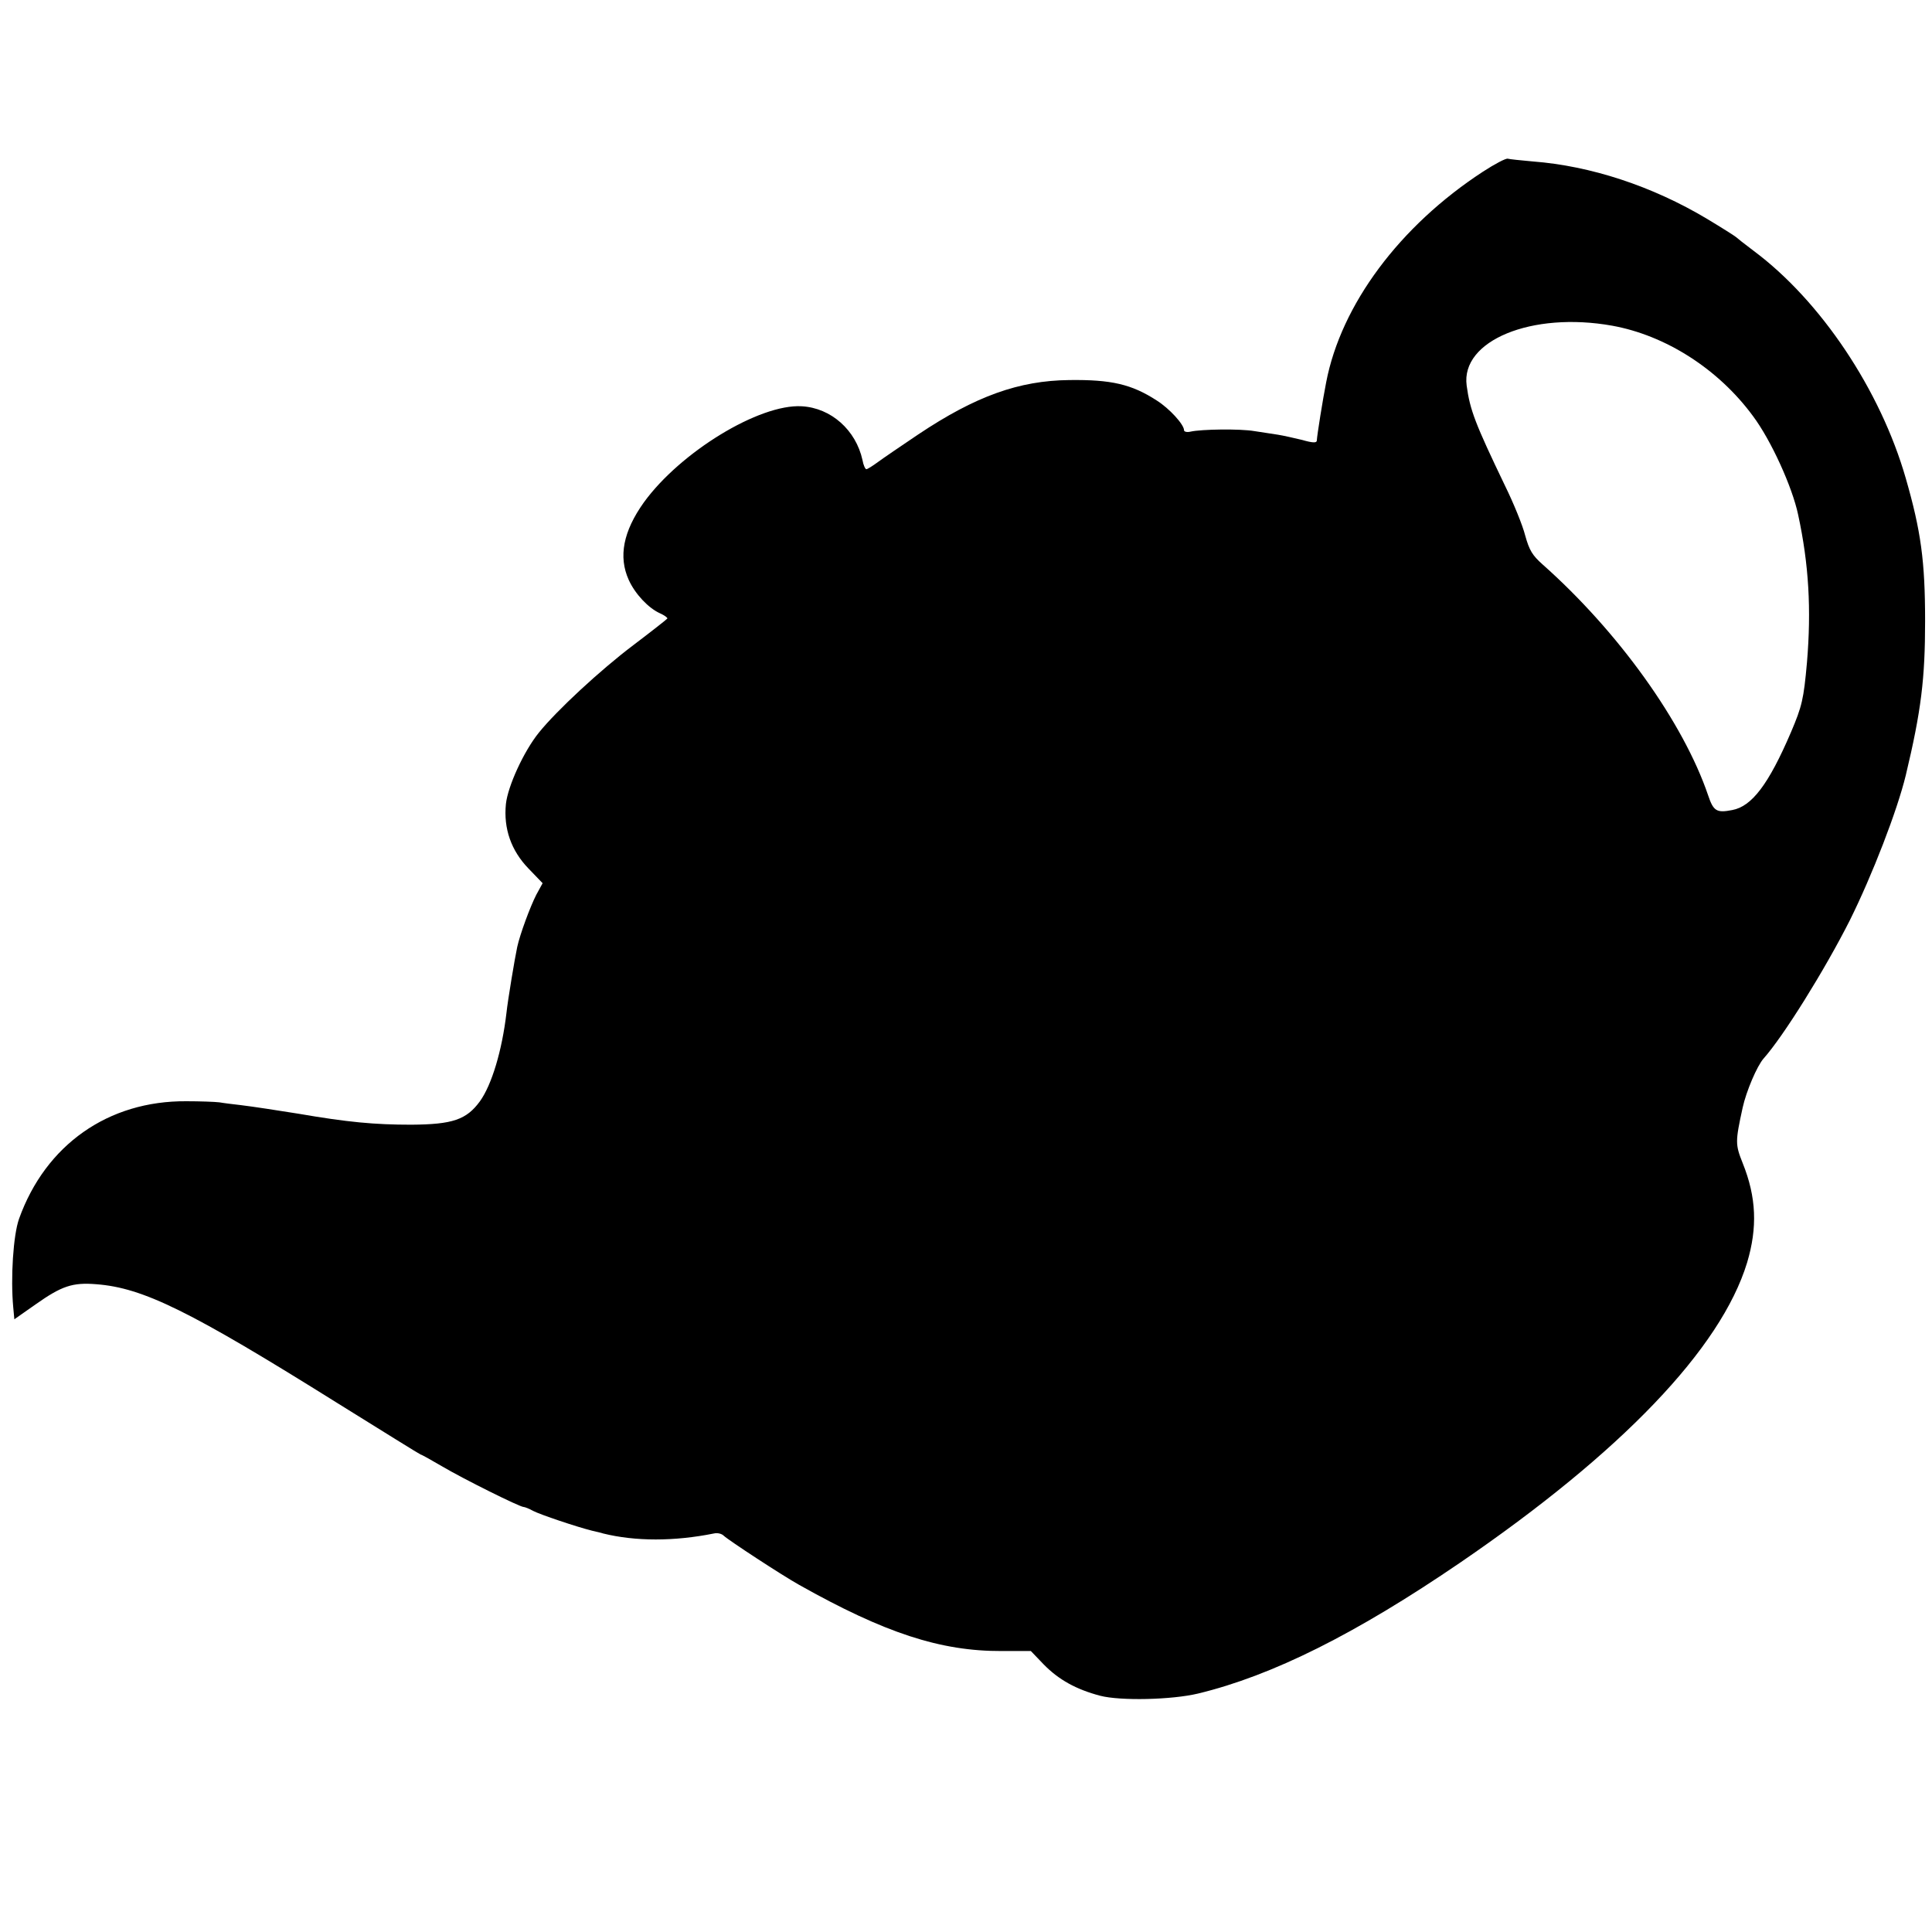
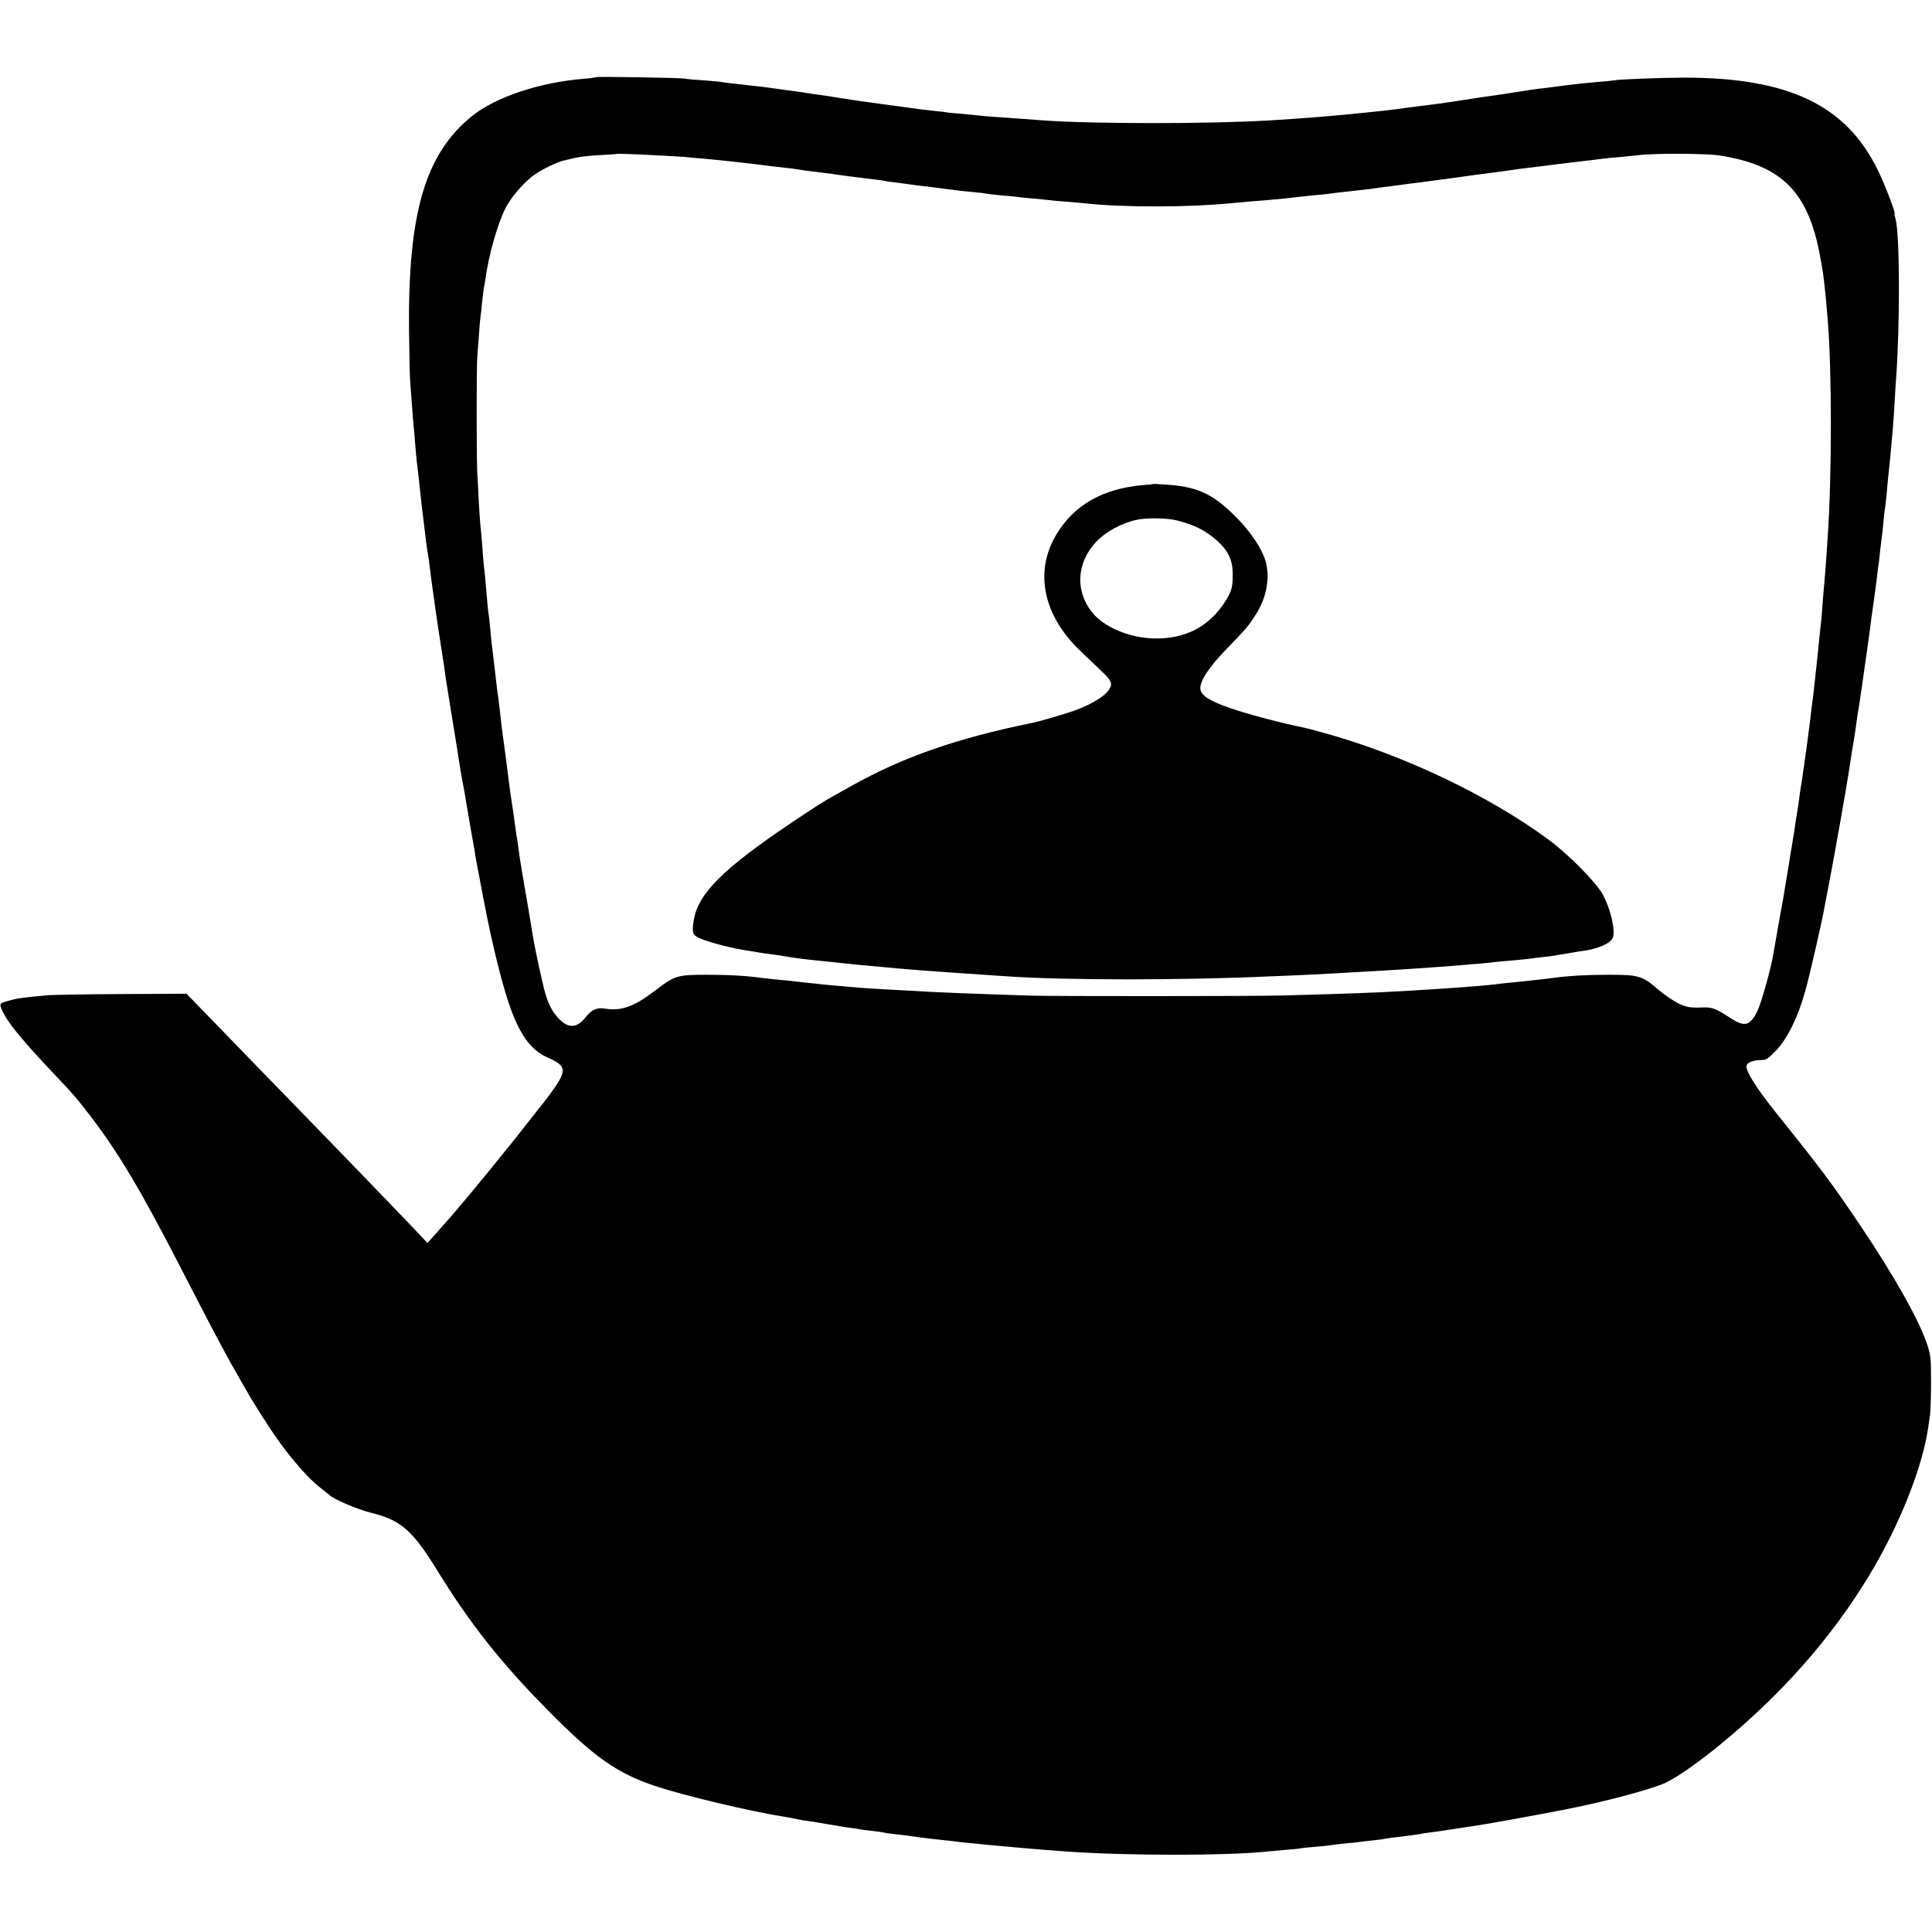
- <svg xmlns="http://www.w3.org/2000/svg" version="1.0" width="700pt" height="700pt" viewBox="0 0 700 700" preserveAspectRatio="xMidYMid meet">
-   <g transform="translate(0,700) scale(0.1,-0.1)" fill="#000000" stroke="none">
-     <path d="M5373 6378 c-302 -197 -514 -482 -568 -763 -12 -61 -33 -191 -34 -212 -1 -8 -15 -8 -53 3 -29 7 -69 16 -88 19 -19 3 -58 9 -85 13 -52 9 -193 7 -232 -2 -13 -3 -23 0 -23 5 0 21 -53 79 -99 108 -91 59 -165 76 -317 74 -182 -2 -339 -58 -547 -197 -61 -41 -127 -86 -146 -100 -19 -14 -38 -26 -42 -26 -4 0 -11 15 -14 33 -24 109 -114 189 -220 195 -154 9 -440 -166 -572 -348 -75 -105 -93 -197 -55 -281 23 -51 71 -102 113 -121 16 -7 28 -16 27 -19 -2 -3 -58 -47 -124 -97 -118 -89 -277 -236 -342 -317 -54 -67 -112 -193 -119 -258 -9 -89 19 -169 82 -234 l51 -53 -23 -42 c-22 -43 -59 -143 -69 -189 -9 -42 -34 -192 -39 -239 -16 -136 -53 -260 -96 -320 -49 -67 -99 -84 -249 -85 -133 0 -230 9 -410 40 -68 11 -166 26 -208 31 -26 3 -60 7 -77 10 -16 2 -71 4 -120 4 -283 2 -510 -158 -606 -426 -21 -59 -31 -214 -21 -321 l4 -43 77 54 c95 67 134 80 220 73 170 -13 340 -97 874 -431 164 -102 299 -186 301 -186 3 0 37 -19 78 -43 76 -45 281 -147 295 -147 4 0 20 -6 34 -14 27 -14 158 -58 214 -72 17 -4 35 -8 40 -10 117 -29 258 -29 402 0 13 3 28 -1 35 -8 18 -17 212 -144 273 -178 311 -175 513 -241 735 -240 l105 0 47 -49 c54 -55 117 -90 204 -113 73 -19 259 -15 355 8 269 65 571 216 949 474 585 400 945 776 1040 1087 38 127 34 237 -16 361 -27 68 -27 77 0 201 13 59 52 151 76 178 72 81 221 320 312 500 82 165 172 398 203 526 56 234 70 351 70 559 0 217 -15 326 -70 517 -92 320 -308 643 -551 824 -32 24 -61 47 -64 50 -3 3 -50 33 -105 66 -199 119 -422 192 -631 208 -44 4 -84 8 -91 10 -7 2 -47 -19 -90 -47z m468 -558 c194 -35 385 -157 510 -327 66 -88 143 -258 164 -358 39 -180 48 -344 32 -535 -12 -134 -18 -159 -58 -253 -81 -189 -142 -269 -213 -282 -56 -11 -68 -4 -87 53 -90 265 -326 594 -600 837 -37 33 -48 51 -63 105 -9 36 -42 117 -73 180 -108 225 -127 274 -139 363 -22 163 236 269 527 217z" />
+ <svg xmlns="http://www.w3.org/2000/svg" version="1.0" width="1212pt" height="1212pt" viewBox="0 0 1212 1212" preserveAspectRatio="xMidYMid meet">
+   <g transform="translate(0,1212) scale(0.1,-0.1)" fill="#000000" stroke="none">
+     <path d="M3739 11636 c-2 -2 -35 -7 -74 -10 -278 -22 -555 -114 -705 -235 -293 -237 -402 -608 -394 -1351 2 -157 5 -303 8 -325 2 -22 7 -87 11 -145 4 -58 9 -118 11 -135 2 -16 6 -64 9 -105 3 -41 8 -91 10 -110 5 -36 11 -88 20 -175 5 -52 9 -86 25 -215 5 -41 12 -97 15 -125 4 -27 8 -57 10 -65 2 -8 7 -40 10 -70 8 -74 52 -384 70 -495 17 -106 25 -158 30 -201 4 -25 53 -334 70 -434 2 -14 7 -43 10 -65 14 -89 16 -102 25 -150 5 -27 11 -61 14 -75 2 -14 7 -41 10 -60 3 -19 8 -48 11 -65 3 -16 15 -84 26 -150 12 -66 23 -129 24 -141 2 -11 8 -45 14 -75 6 -30 13 -65 15 -79 3 -14 10 -50 15 -80 6 -30 13 -64 15 -75 43 -222 99 -450 143 -584 66 -203 140 -308 250 -356 122 -54 123 -80 9 -235 -23 -30 -43 -57 -46 -60 -3 -3 -46 -57 -95 -120 -49 -63 -92 -117 -95 -120 -3 -3 -41 -50 -85 -105 -82 -103 -266 -324 -320 -384 -42 -47 -45 -51 -87 -98 l-36 -41 -82 87 c-142 149 -569 591 -915 946 -59 61 -199 205 -311 321 l-204 210 -403 -2 c-221 -1 -429 -5 -462 -7 -165 -15 -194 -19 -248 -34 -55 -15 -58 -18 -52 -41 3 -14 22 -49 40 -77 53 -80 149 -190 325 -375 93 -98 118 -128 197 -231 174 -227 319 -470 565 -949 182 -353 232 -449 318 -605 31 -55 108 -190 129 -225 84 -137 163 -256 218 -325 96 -122 162 -191 228 -240 22 -17 42 -33 45 -36 16 -21 178 -90 254 -108 191 -47 263 -109 421 -366 202 -328 396 -574 683 -865 297 -302 440 -403 684 -485 179 -59 588 -157 802 -191 21 -3 47 -8 57 -10 11 -2 27 -6 37 -8 9 -2 37 -7 62 -10 25 -3 56 -8 70 -11 13 -2 40 -7 60 -10 20 -3 47 -8 60 -10 14 -3 45 -8 70 -11 25 -3 52 -7 60 -9 8 -2 42 -7 75 -10 33 -4 67 -8 75 -10 8 -3 38 -7 65 -10 46 -5 87 -10 155 -20 24 -4 56 -7 180 -21 30 -3 64 -7 76 -9 11 -2 52 -6 90 -9 38 -4 87 -9 109 -11 22 -2 72 -7 110 -10 39 -3 89 -8 112 -10 40 -4 118 -10 253 -20 376 -27 1001 -27 1250 -1 19 2 73 7 120 11 47 3 92 8 100 10 8 2 51 6 95 10 44 3 87 8 95 10 8 2 47 6 85 10 39 3 81 8 95 10 14 2 52 7 85 10 33 3 67 8 75 10 8 2 36 6 63 9 26 3 68 9 95 12 26 3 54 7 62 9 8 2 38 7 65 10 52 7 61 8 165 24 36 6 83 13 105 16 78 11 338 58 560 101 251 48 552 128 643 170 72 34 187 114 323 223 398 323 717 683 957 1081 187 310 331 671 368 923 2 18 8 52 11 77 4 25 7 119 7 210 0 154 -2 170 -27 244 -54 155 -204 421 -412 731 -179 267 -260 374 -530 710 -129 161 -199 273 -188 302 7 19 45 33 91 33 32 0 44 8 93 59 73 77 137 207 183 371 29 102 101 418 120 520 3 14 20 108 40 210 31 164 100 554 112 635 7 50 36 229 40 250 2 11 6 40 9 65 3 25 8 56 10 70 3 14 7 43 11 65 3 22 7 51 9 65 3 14 7 41 9 60 3 19 14 98 25 175 11 77 23 163 26 190 3 28 8 61 10 75 18 126 21 148 31 230 4 36 8 67 9 70 1 3 5 39 9 80 5 41 10 82 11 91 2 8 6 49 10 90 3 41 8 81 10 89 2 8 6 47 10 85 3 39 8 88 10 110 10 87 14 132 30 315 2 25 7 92 10 150 3 58 8 129 10 159 25 346 23 905 -4 999 -5 17 -8 32 -6 32 9 0 -60 181 -103 269 -199 410 -557 583 -1212 584 -136 0 -409 -10 -445 -17 -11 -2 -56 -7 -100 -10 -74 -6 -126 -12 -200 -21 -16 -2 -68 -9 -115 -15 -47 -5 -96 -12 -110 -14 -14 -2 -43 -7 -65 -10 -22 -3 -51 -8 -65 -10 -14 -3 -43 -7 -65 -10 -50 -7 -241 -35 -274 -41 -29 -5 -94 -14 -141 -20 -136 -17 -208 -26 -230 -30 -14 -2 -52 -6 -85 -10 -33 -3 -76 -8 -95 -10 -176 -19 -392 -37 -610 -50 -377 -23 -1116 -23 -1430 0 -30 2 -91 7 -135 10 -172 12 -231 16 -260 20 -16 2 -66 7 -110 11 -44 3 -87 7 -95 9 -8 2 -46 6 -85 10 -38 4 -81 9 -95 11 -14 2 -45 6 -70 10 -25 3 -92 12 -150 20 -58 8 -123 17 -145 20 -22 3 -78 12 -125 19 -47 8 -105 17 -130 20 -25 3 -56 8 -70 10 -14 3 -43 7 -65 10 -89 12 -121 16 -145 20 -14 2 -47 6 -75 10 -27 3 -63 7 -80 9 -16 2 -59 7 -95 11 -36 3 -72 8 -80 10 -8 2 -60 7 -115 11 -55 3 -109 8 -120 11 -25 5 -551 14 -556 9z m391 -491 c69 -3 145 -8 170 -10 25 -3 74 -7 110 -10 36 -3 83 -8 105 -10 98 -10 242 -27 265 -30 25 -4 78 -10 168 -20 26 -3 58 -7 72 -10 14 -3 46 -7 72 -10 26 -3 62 -7 80 -10 18 -2 71 -9 118 -16 47 -6 96 -13 110 -14 14 -2 50 -7 80 -10 30 -3 62 -8 70 -10 8 -2 40 -7 70 -10 30 -4 64 -8 75 -10 11 -2 45 -6 75 -10 30 -3 102 -12 160 -20 58 -8 137 -17 175 -20 39 -3 77 -8 85 -10 8 -2 51 -7 95 -11 44 -3 87 -8 95 -9 8 -2 51 -6 95 -10 44 -4 90 -8 103 -10 12 -2 62 -7 110 -10 48 -4 103 -9 122 -11 245 -26 651 -25 910 1 58 6 192 17 235 20 50 4 149 14 184 19 14 2 62 7 106 11 44 4 87 8 95 10 15 2 93 12 180 21 25 3 61 7 80 9 19 3 51 7 70 10 19 2 69 9 110 14 41 6 93 13 115 15 54 7 182 24 225 30 30 5 207 29 305 41 17 2 64 9 105 15 41 5 95 12 120 15 25 3 61 7 80 10 69 9 196 24 250 30 30 4 66 8 80 10 14 2 61 7 105 10 44 4 94 9 110 11 84 13 426 12 510 -1 389 -60 556 -225 631 -622 25 -134 29 -168 49 -398 27 -323 28 -973 0 -1385 -10 -154 -16 -229 -20 -270 -2 -25 -7 -83 -11 -130 -3 -47 -7 -98 -9 -115 -2 -16 -9 -79 -15 -140 -6 -60 -13 -126 -15 -145 -2 -19 -7 -60 -10 -90 -3 -30 -8 -72 -10 -92 -3 -21 -7 -55 -10 -75 -2 -21 -7 -56 -9 -78 -3 -22 -8 -60 -11 -85 -8 -68 -46 -336 -50 -350 0 -3 -5 -32 -9 -65 -4 -32 -9 -66 -11 -75 -3 -17 -15 -91 -20 -130 -5 -34 -64 -389 -69 -420 -13 -68 -56 -310 -61 -343 -14 -89 -76 -309 -100 -359 -48 -95 -80 -103 -170 -44 -89 58 -113 68 -170 66 -86 -3 -107 1 -161 28 -33 17 -86 54 -119 82 -101 88 -124 95 -310 95 -142 0 -246 -6 -355 -20 -19 -3 -56 -7 -82 -10 -27 -3 -67 -7 -90 -10 -24 -2 -68 -7 -98 -10 -30 -3 -71 -7 -90 -10 -91 -12 -483 -39 -725 -50 -161 -7 -438 -16 -610 -20 -195 -5 -1426 -5 -1575 -1 -371 12 -588 20 -780 32 -52 3 -126 7 -165 9 -38 2 -99 6 -135 9 -155 13 -207 18 -235 21 -16 2 -59 7 -95 10 -36 4 -78 9 -95 11 -16 2 -59 6 -95 9 -36 4 -76 8 -90 10 -89 13 -206 20 -345 20 -186 0 -201 -4 -325 -99 -135 -103 -213 -130 -318 -113 -47 8 -82 -8 -117 -53 -53 -68 -104 -74 -163 -17 -47 46 -76 102 -100 198 -19 76 -59 263 -67 314 -2 11 -17 103 -34 205 -18 102 -34 199 -37 215 -2 17 -6 41 -9 55 -2 14 -7 45 -10 70 -4 25 -8 57 -10 71 -3 14 -7 43 -10 65 -6 47 -25 179 -31 214 -2 14 -11 79 -19 145 -20 155 -25 194 -30 225 -4 26 -11 85 -20 168 -3 26 -8 63 -10 82 -3 19 -8 53 -10 75 -11 96 -21 183 -30 253 -2 20 -7 66 -10 102 -3 36 -8 76 -10 90 -4 22 -8 71 -20 210 -2 19 -5 58 -9 85 -3 28 -8 88 -11 135 -3 47 -8 96 -10 110 -2 14 -7 84 -11 155 -3 72 -8 157 -10 190 -5 85 -5 671 0 725 2 25 7 89 11 143 3 54 8 106 10 116 2 9 6 47 9 83 4 37 9 77 11 89 3 13 7 41 11 64 20 143 72 328 119 427 35 75 121 176 191 224 52 36 145 80 185 88 8 2 25 6 39 9 49 13 86 18 185 24 55 3 101 6 102 7 3 3 119 -1 263 -9z" />
+     <path d="M7237 9084 c-1 -1 -35 -5 -75 -8 -246 -23 -424 -125 -534 -307 -141 -233 -85 -509 148 -731 42 -40 103 -98 135 -129 42 -39 59 -63 59 -81 0 -50 -95 -118 -236 -168 -61 -21 -210 -65 -254 -74 -475 -96 -820 -217 -1140 -397 -36 -20 -81 -45 -100 -56 -60 -32 -140 -83 -285 -181 -423 -285 -577 -440 -603 -606 -12 -75 -7 -91 31 -109 64 -29 214 -68 322 -83 17 -2 44 -7 60 -10 17 -3 48 -7 70 -10 22 -3 49 -7 60 -8 81 -15 146 -23 235 -32 30 -3 71 -7 90 -9 60 -8 282 -29 410 -40 98 -9 289 -23 380 -29 57 -4 157 -11 310 -21 368 -25 1099 -25 1650 0 36 1 133 6 215 9 83 4 177 9 210 11 33 2 112 7 175 10 214 12 421 26 595 40 33 3 87 8 120 10 33 3 76 7 95 10 19 2 69 7 110 10 41 4 86 8 100 10 14 2 50 7 80 10 30 3 66 7 80 10 14 3 41 7 60 10 19 3 46 8 60 10 14 3 39 7 55 9 98 12 180 48 193 84 16 48 -13 175 -61 267 -41 77 -218 257 -347 351 -378 278 -921 535 -1418 670 -51 14 -100 27 -110 29 -124 24 -350 83 -462 122 -136 46 -190 83 -190 126 0 49 55 132 159 240 133 137 147 154 194 230 65 106 85 227 56 328 -23 77 -91 180 -179 269 -143 146 -239 193 -419 208 -56 4 -103 7 -104 6z m143 -228 c112 -28 180 -62 253 -126 71 -63 99 -121 100 -205 1 -88 -5 -112 -48 -180 -101 -158 -253 -236 -450 -230 -152 4 -312 72 -385 165 -106 134 -96 308 24 438 62 67 164 122 261 142 64 13 185 10 245 -4z" />
  </g>
</svg>
